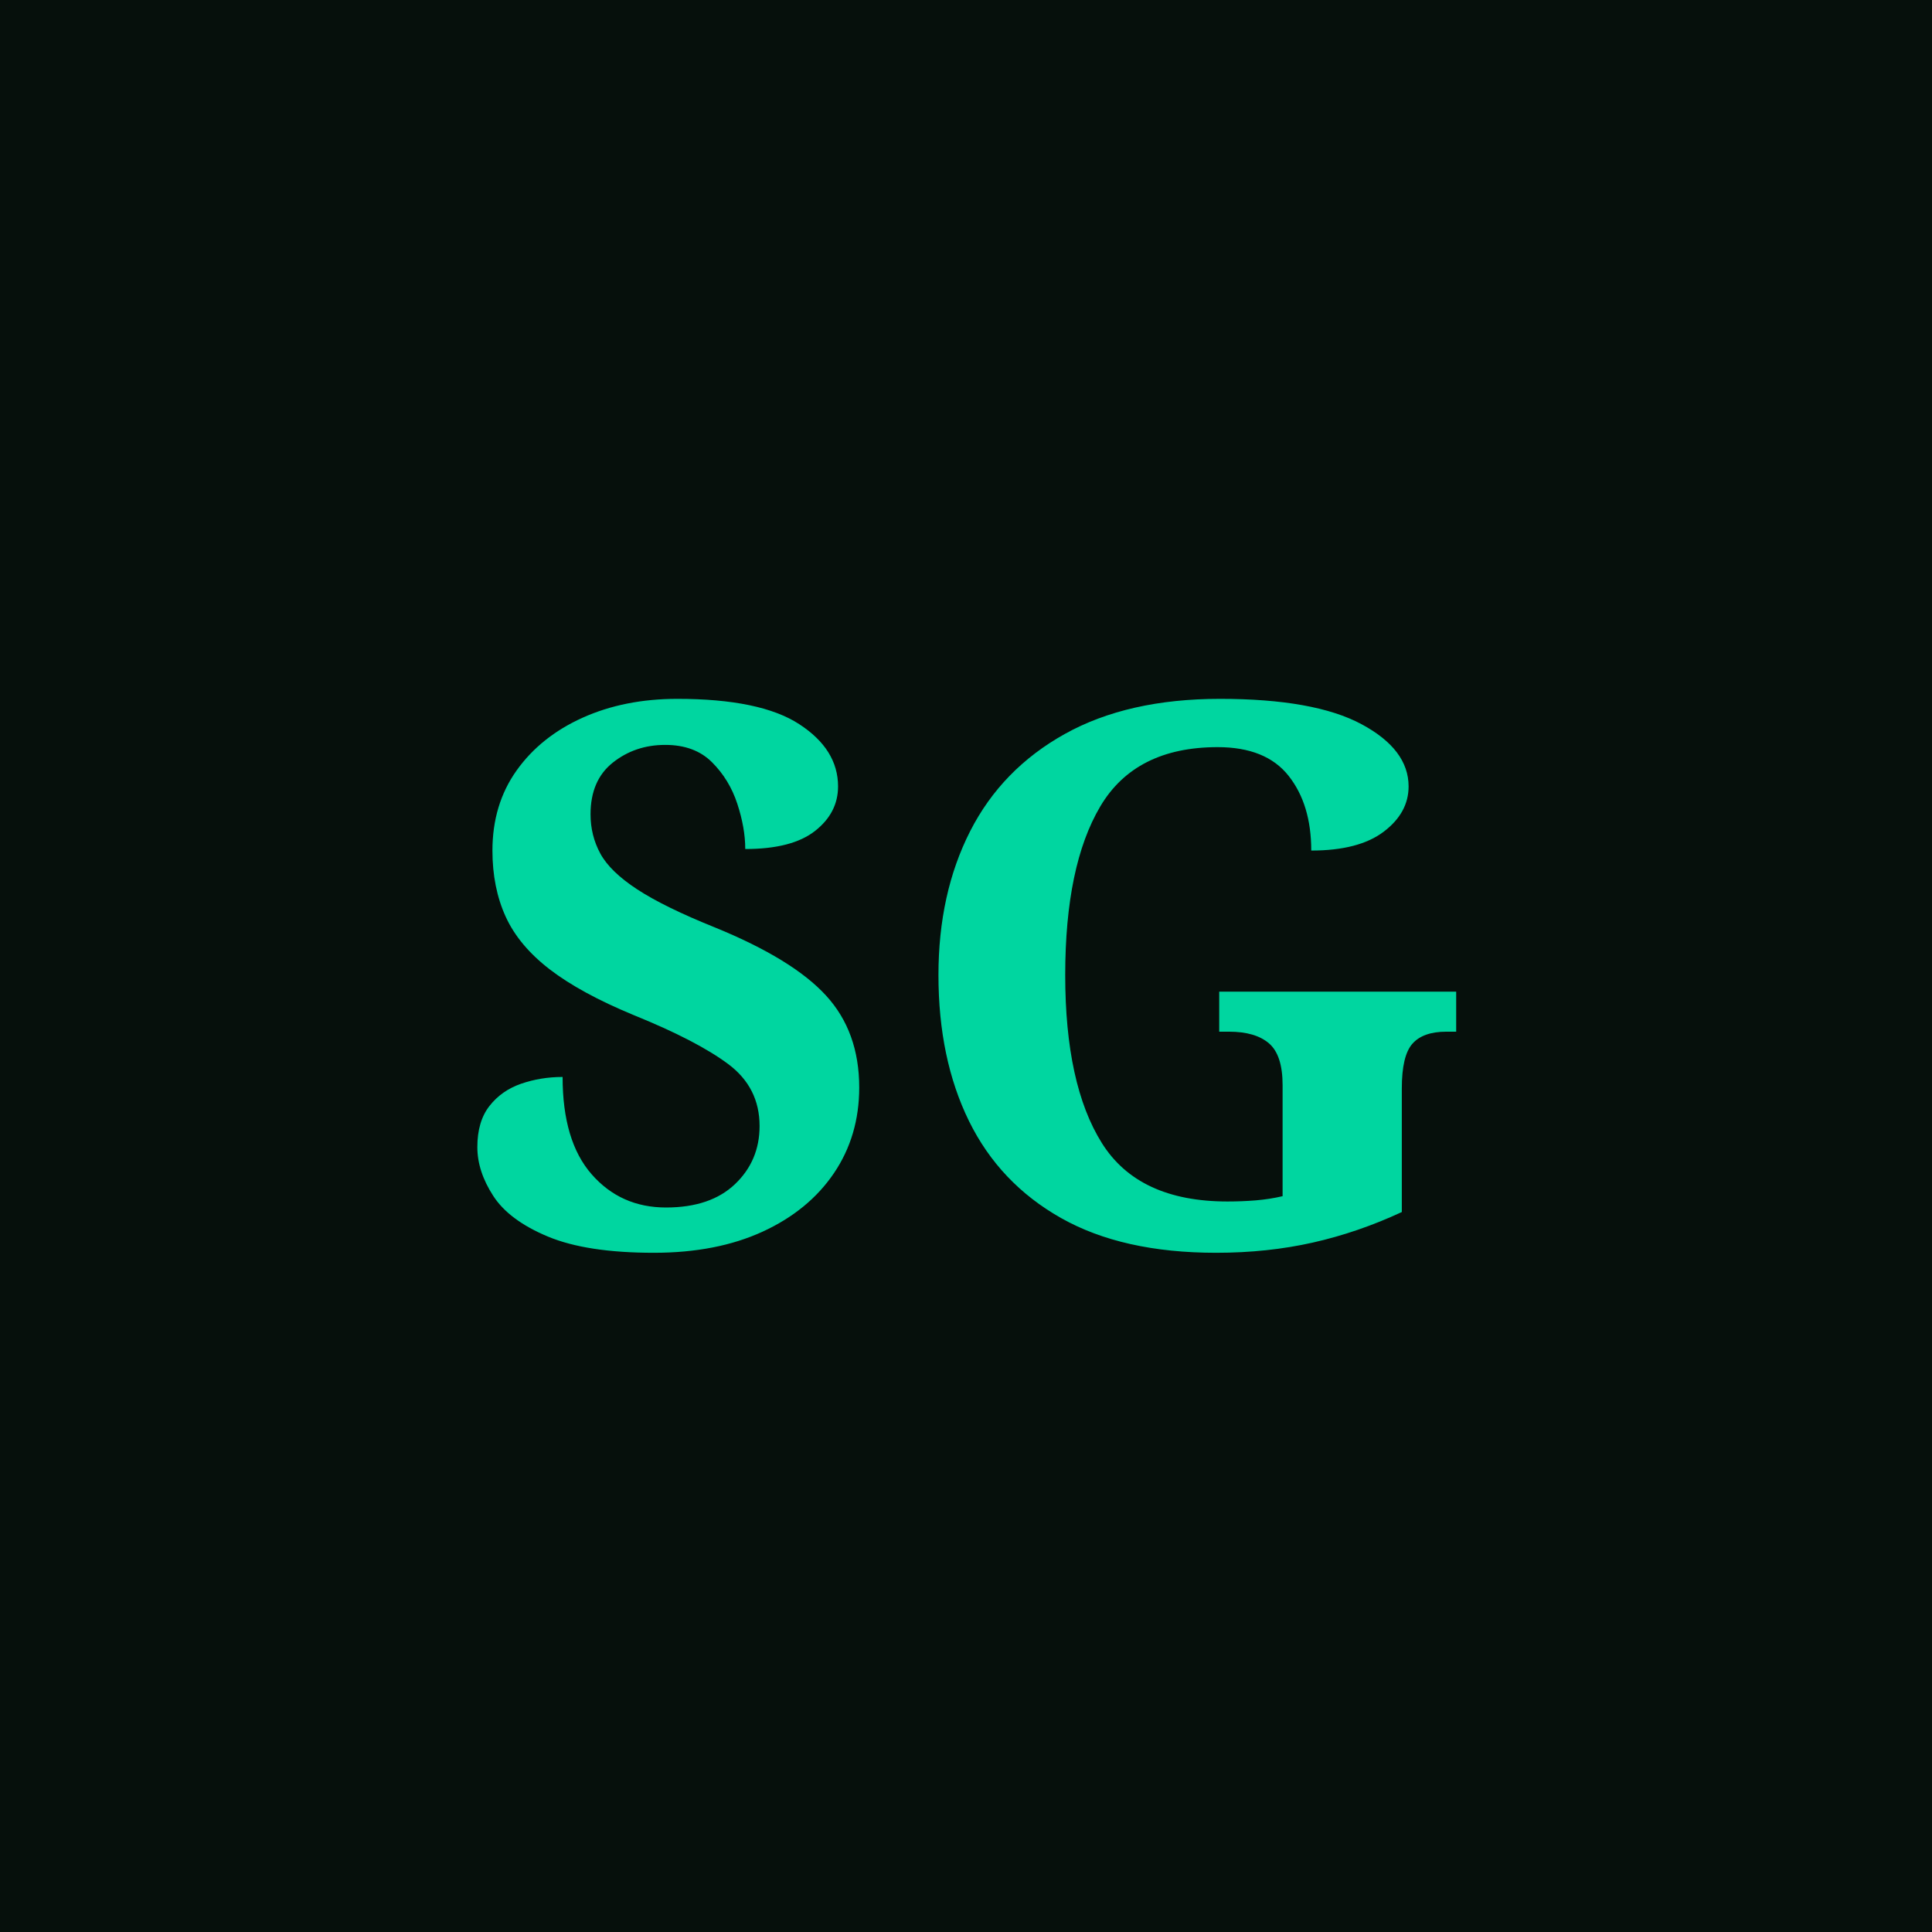
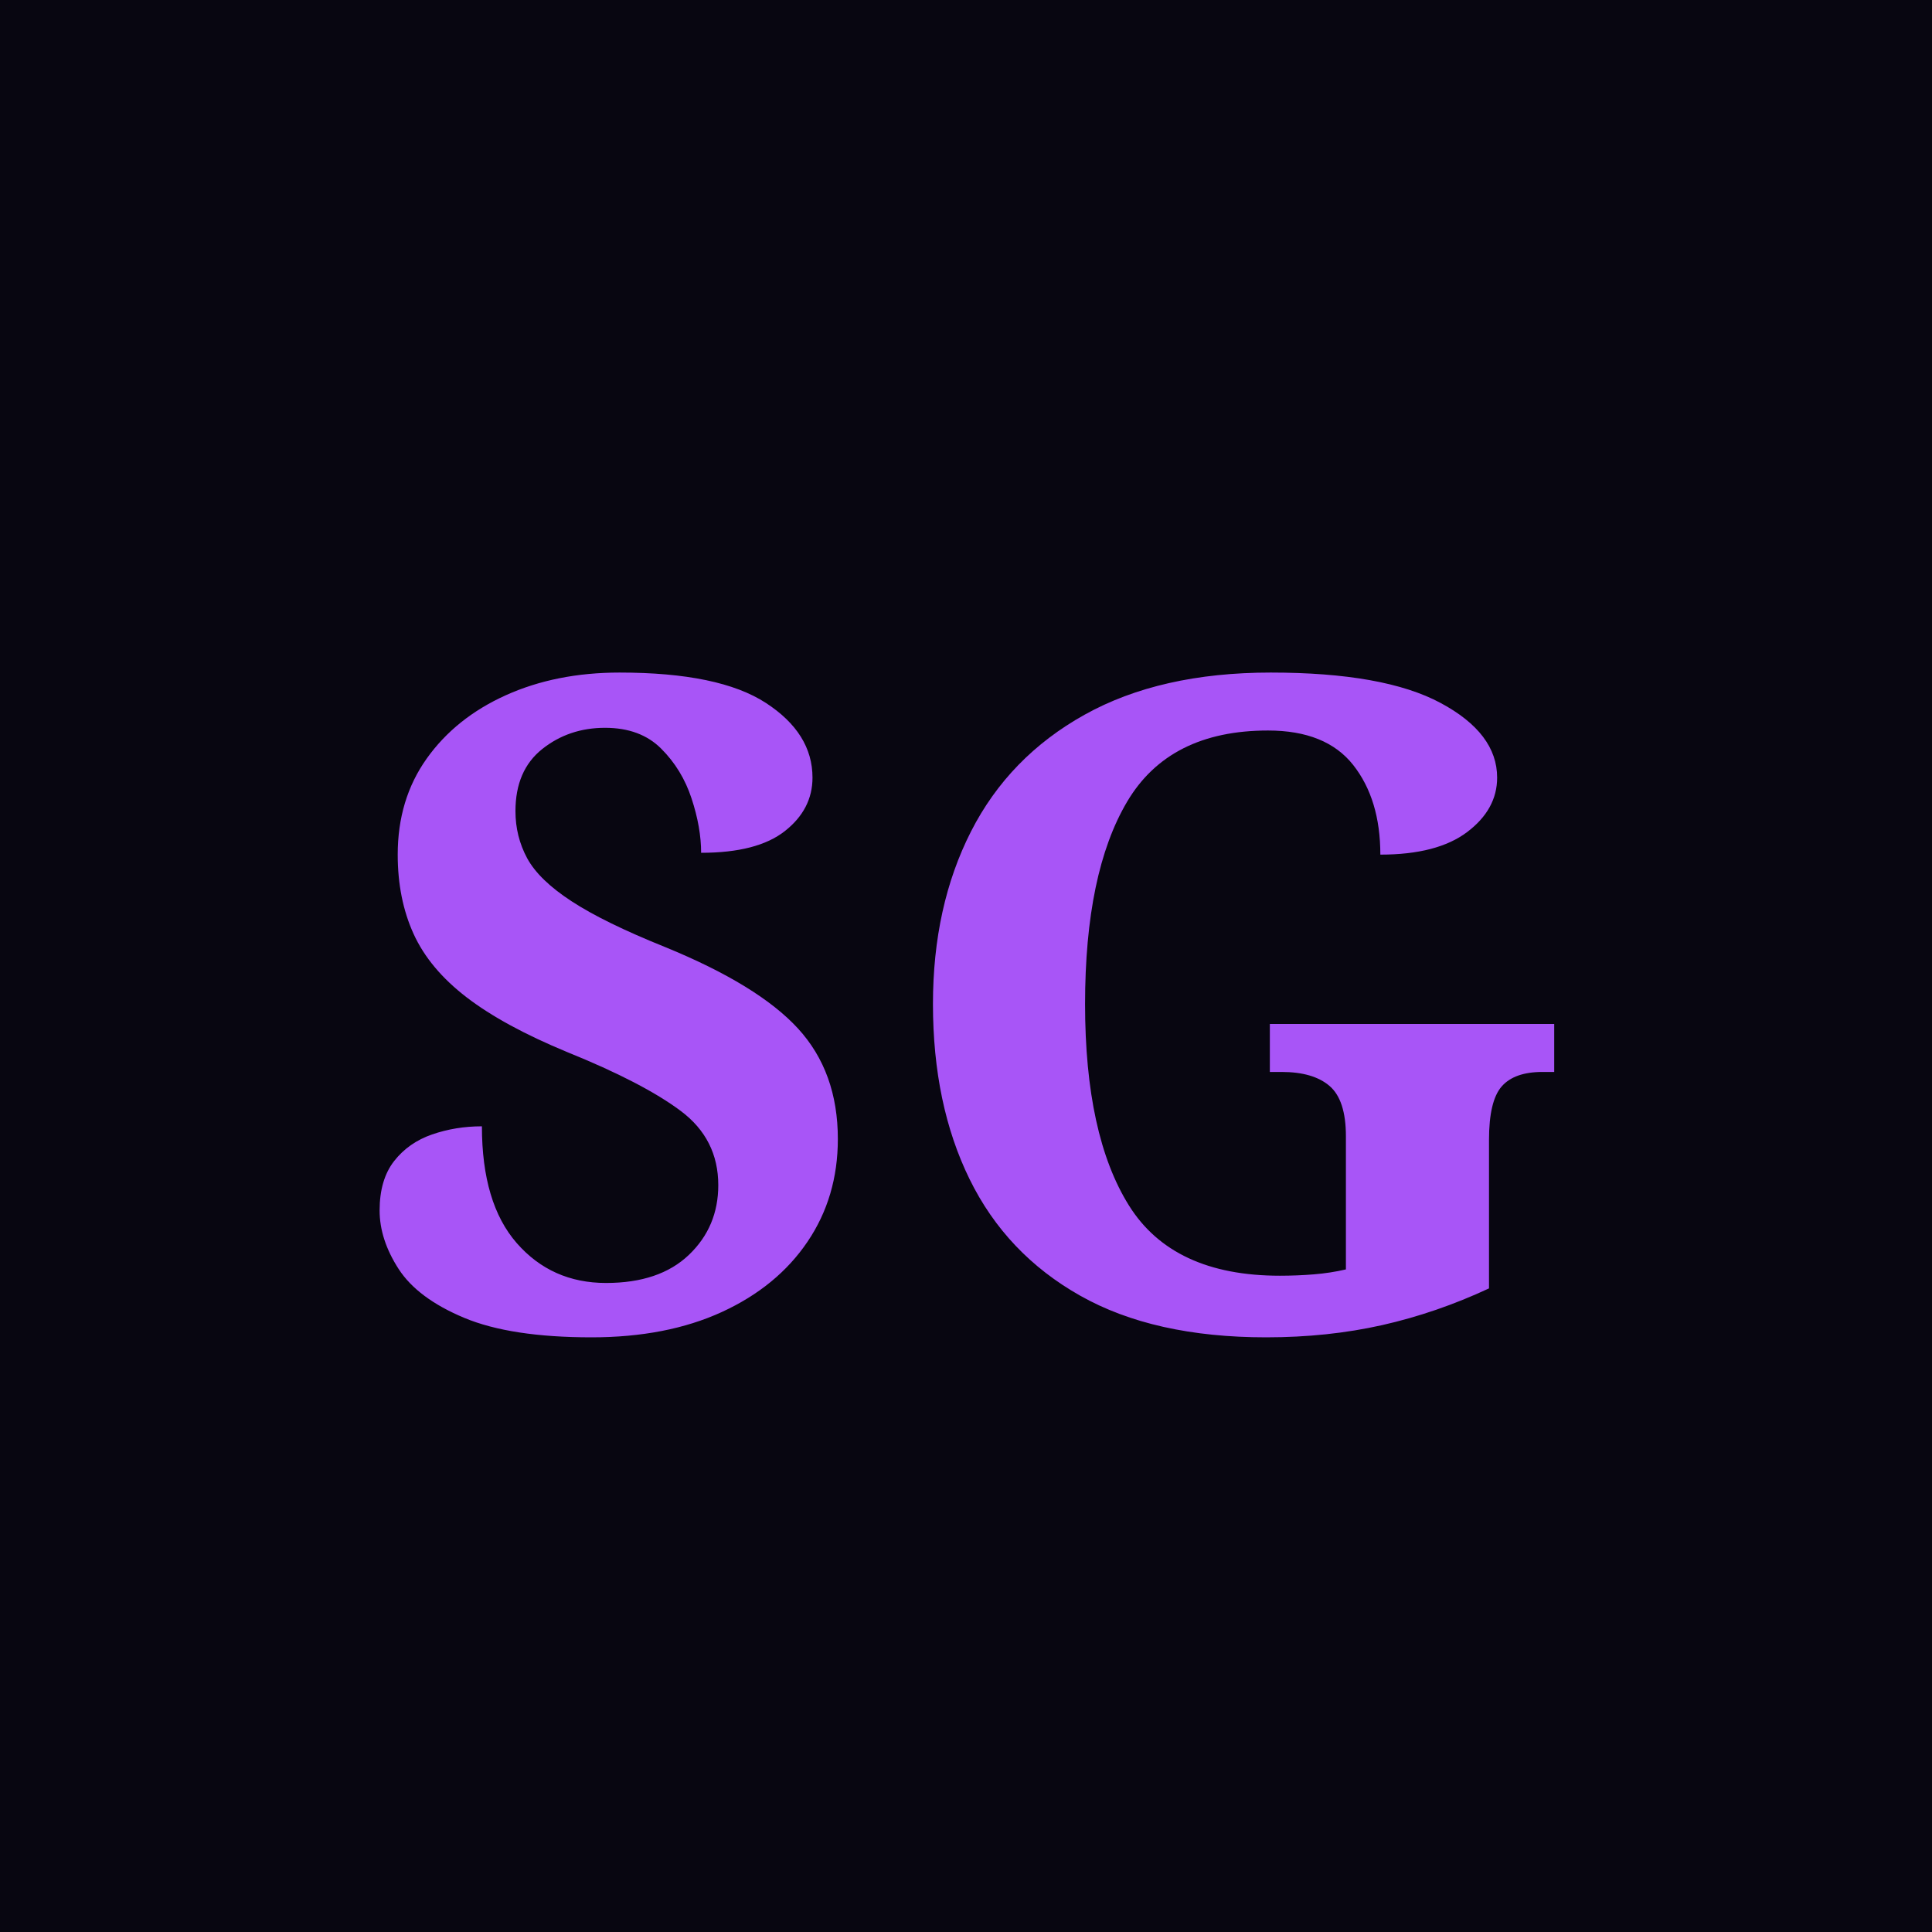
<svg xmlns="http://www.w3.org/2000/svg" viewBox="0 0 512 512" role="img" aria-label="Subas Ghimire">
-   <rect width="512" height="512" fill="#06100c" />
-   <text x="256" y="330" font-family="Georgia,serif" font-size="200" font-weight="700" text-anchor="middle" fill="#00d6a0">SG</text>
+   <rect width="512" height="512" fill="#080611" />
+   <text x="256" y="352" font-family="Georgia,serif" font-size="240" font-weight="700" text-anchor="middle" fill="#a855f7">SG</text>
</svg>
